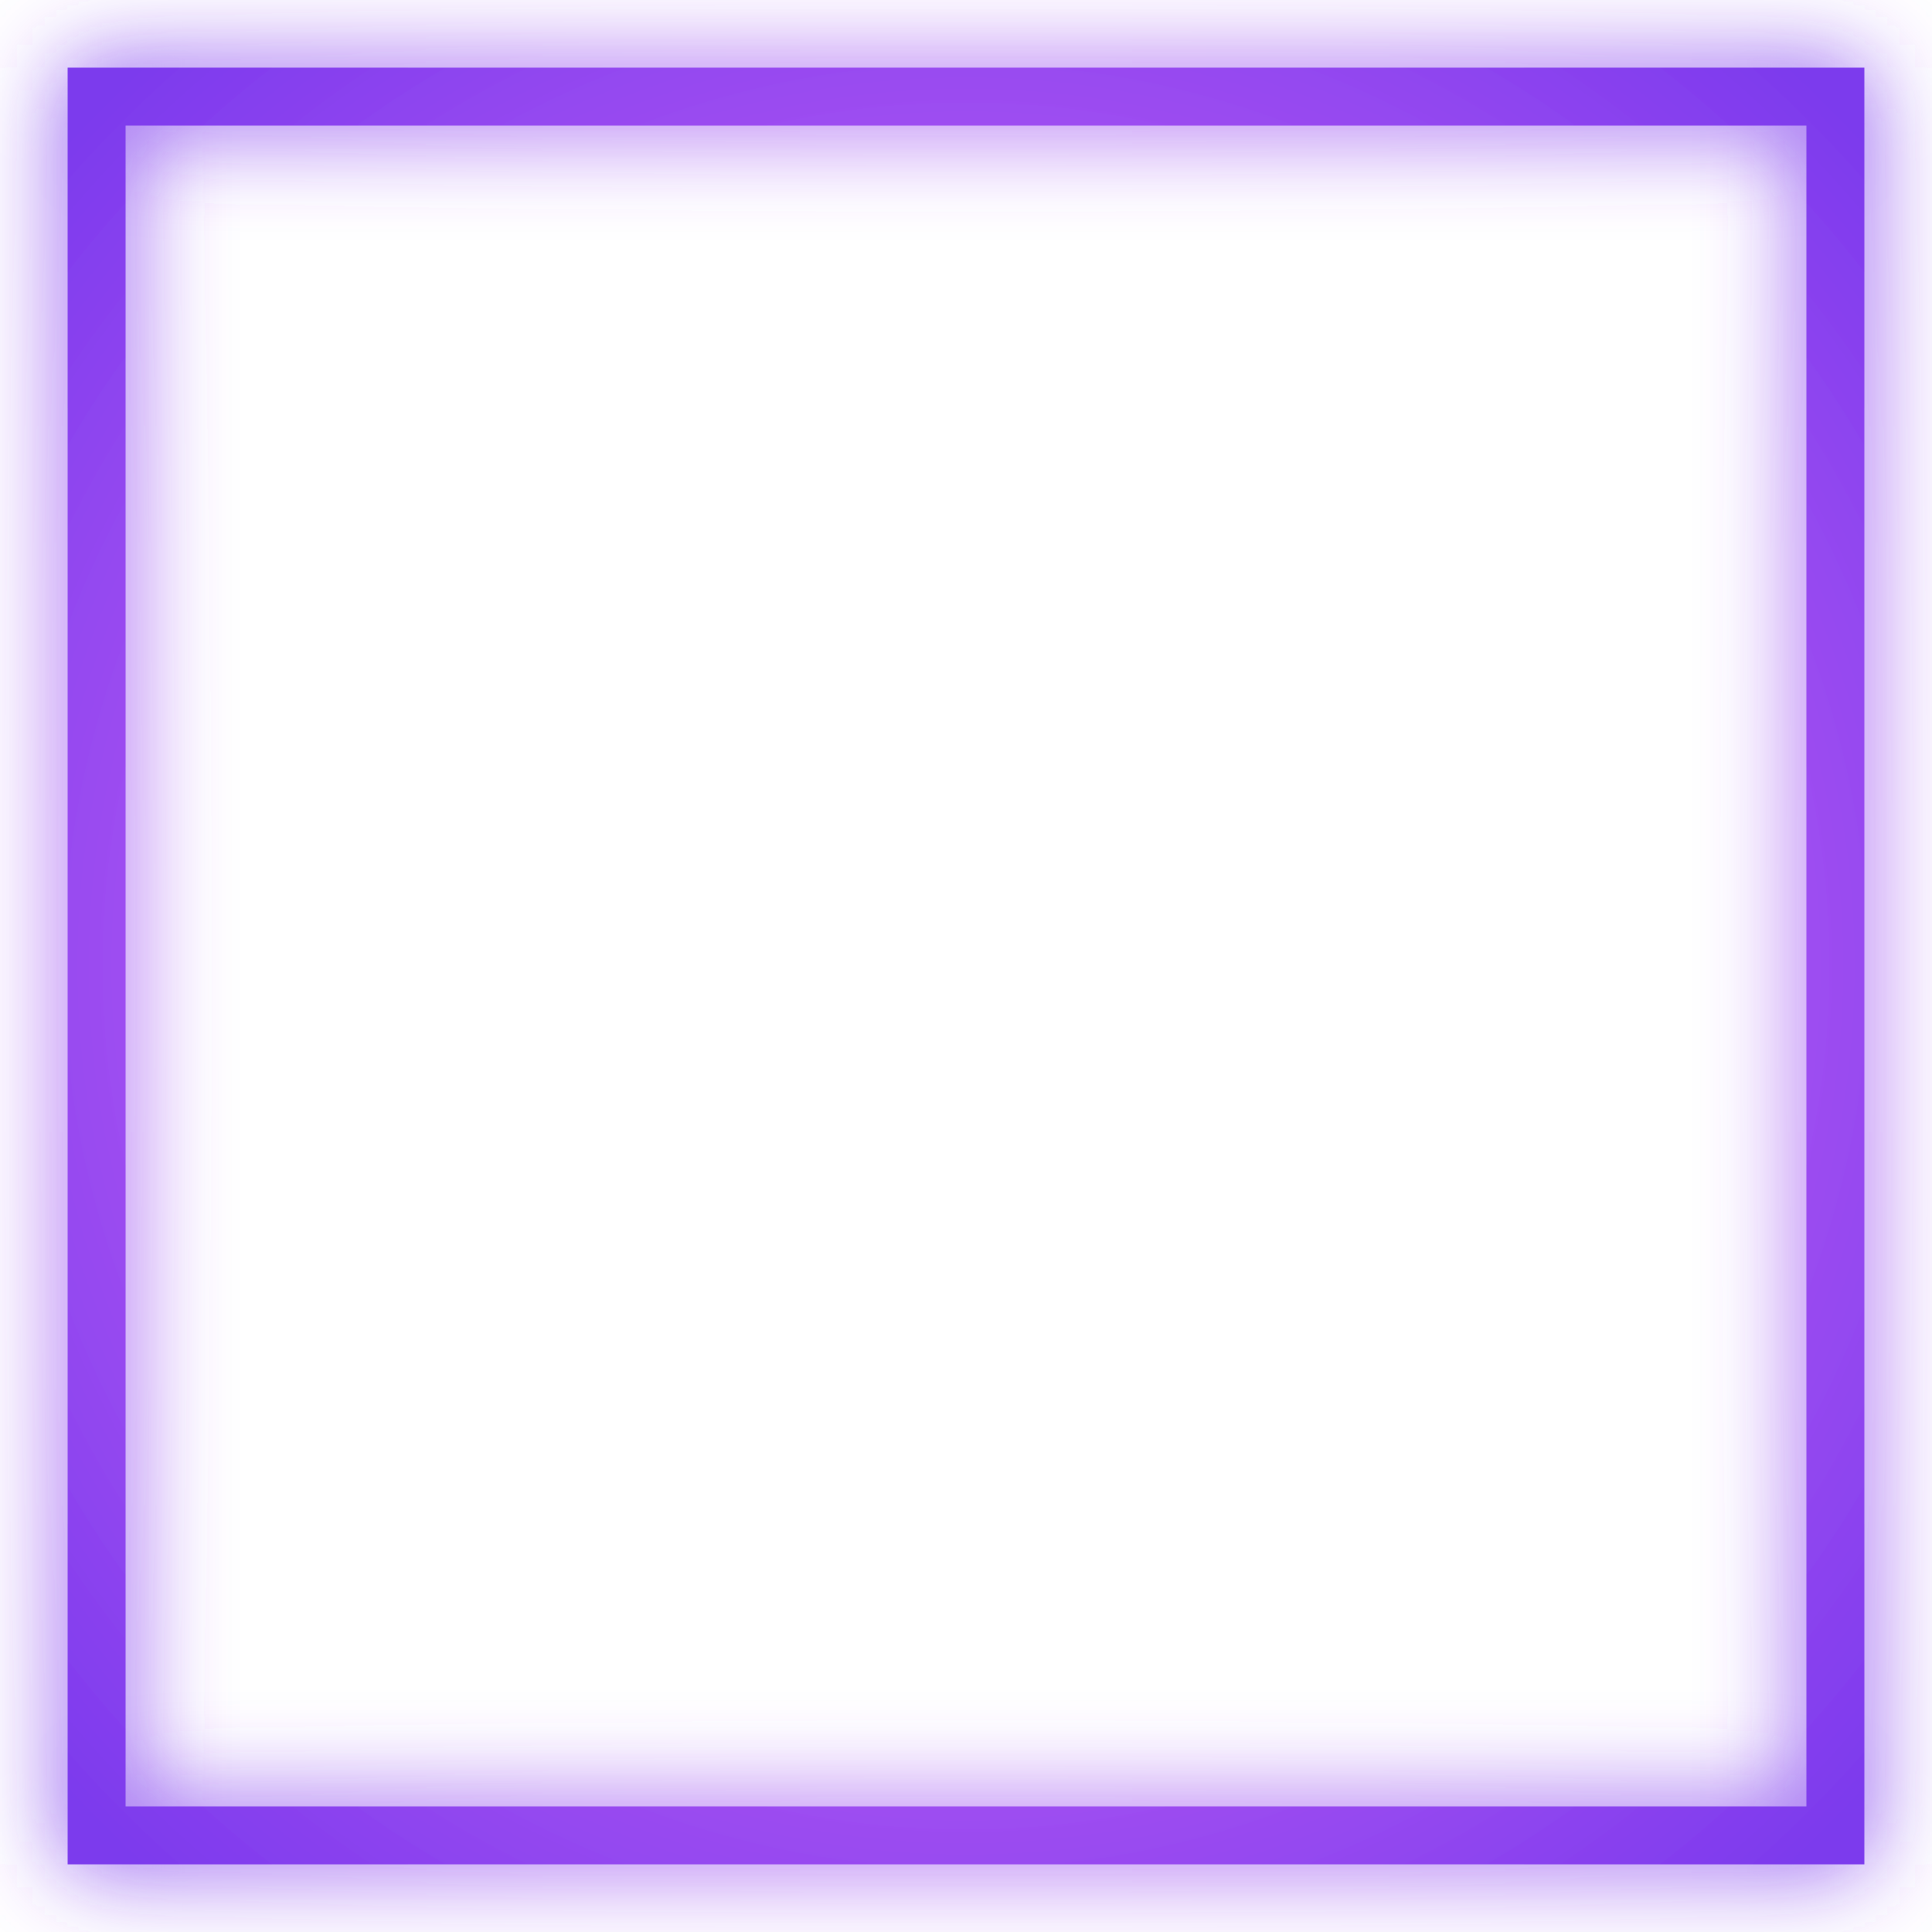
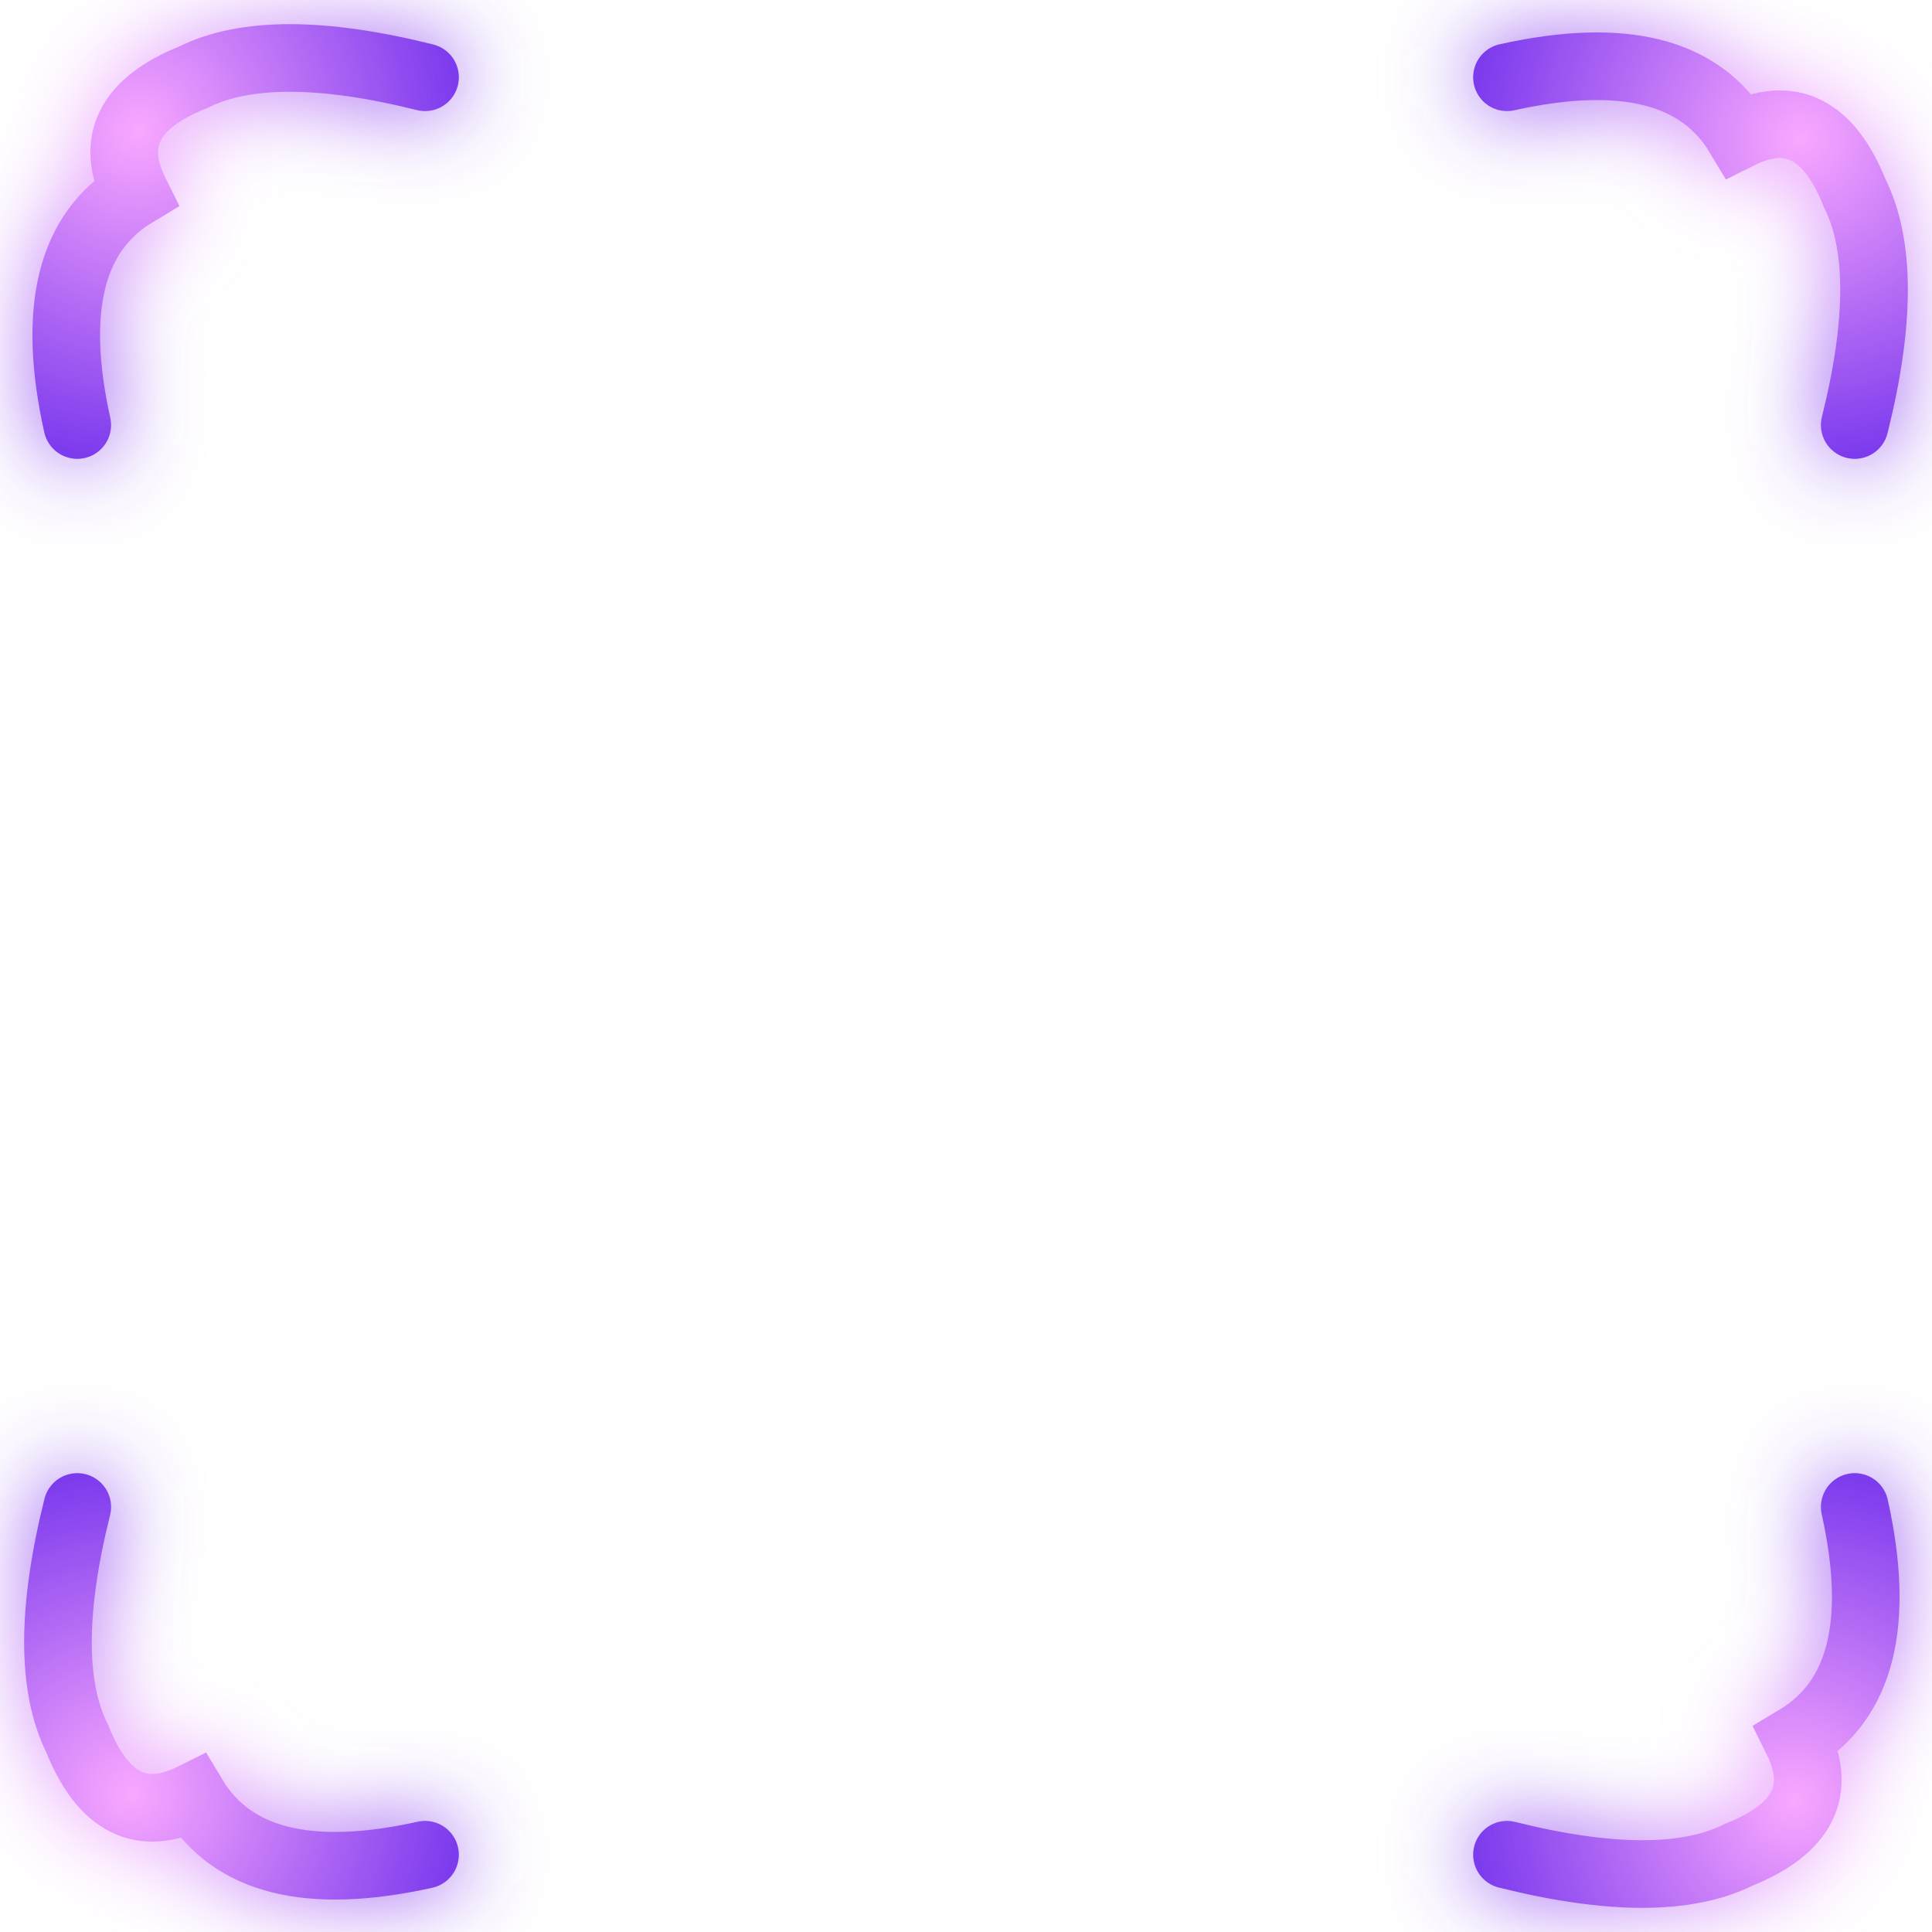
<svg xmlns="http://www.w3.org/2000/svg" viewBox="0 0 200 200">
  <defs>
-     <radialGradient id="plasma" cx="0.5" cy="0.5" r="0.7">
-       <stop offset="0" stop-color="#e879f9" />
+     <radialGradient id="plasma" cx="0.2" cy="0.2" r="0.9">
+       <stop offset="0" stop-color="#f9a8ff" />
      <stop offset="1" stop-color="#7c3aed" />
    </radialGradient>
-     <filter id="glowP" x="-60%" y="-60%" width="220%" height="220%">
-       <feGaussianBlur stdDeviation="5" result="b" />
+     <filter id="glow-plasma" x="-70%" y="-70%" width="240%" height="240%">
+       <feGaussianBlur stdDeviation="4.5" result="b" />
      <feMerge>
        <feMergeNode in="b" />
        <feMergeNode in="SourceGraphic" />
      </feMerge>
    </filter>
+     <g id="corner-plasma">
+       <path d="M8,44 Q4,26 14,20 Q10,12 20,8 Q28,4 44,8" fill="none" stroke="url(#plasma)" stroke-width="7" stroke-linecap="round" filter="url(#glow-plasma)">
+         <animate attributeName="stroke-width" values="7;9;7" dur="2.2s" repeatCount="indefinite" />
+       </path>
+     </g>
  </defs>
-   <rect x="10" y="10" width="180" height="180" fill="none" stroke="url(#plasma)" stroke-width="6" filter="url(#glowP)">
-     <animate attributeName="stroke-width" values="6;8;6" dur="2.2s" repeatCount="indefinite" />
-   </rect>
+   <use href="#corner-plasma" />
+   <use href="#corner-plasma" transform="rotate(90 100 100)" />
+   <use href="#corner-plasma" transform="rotate(180 100 100)" />
+   <use href="#corner-plasma" transform="rotate(270 100 100)" />
</svg>
